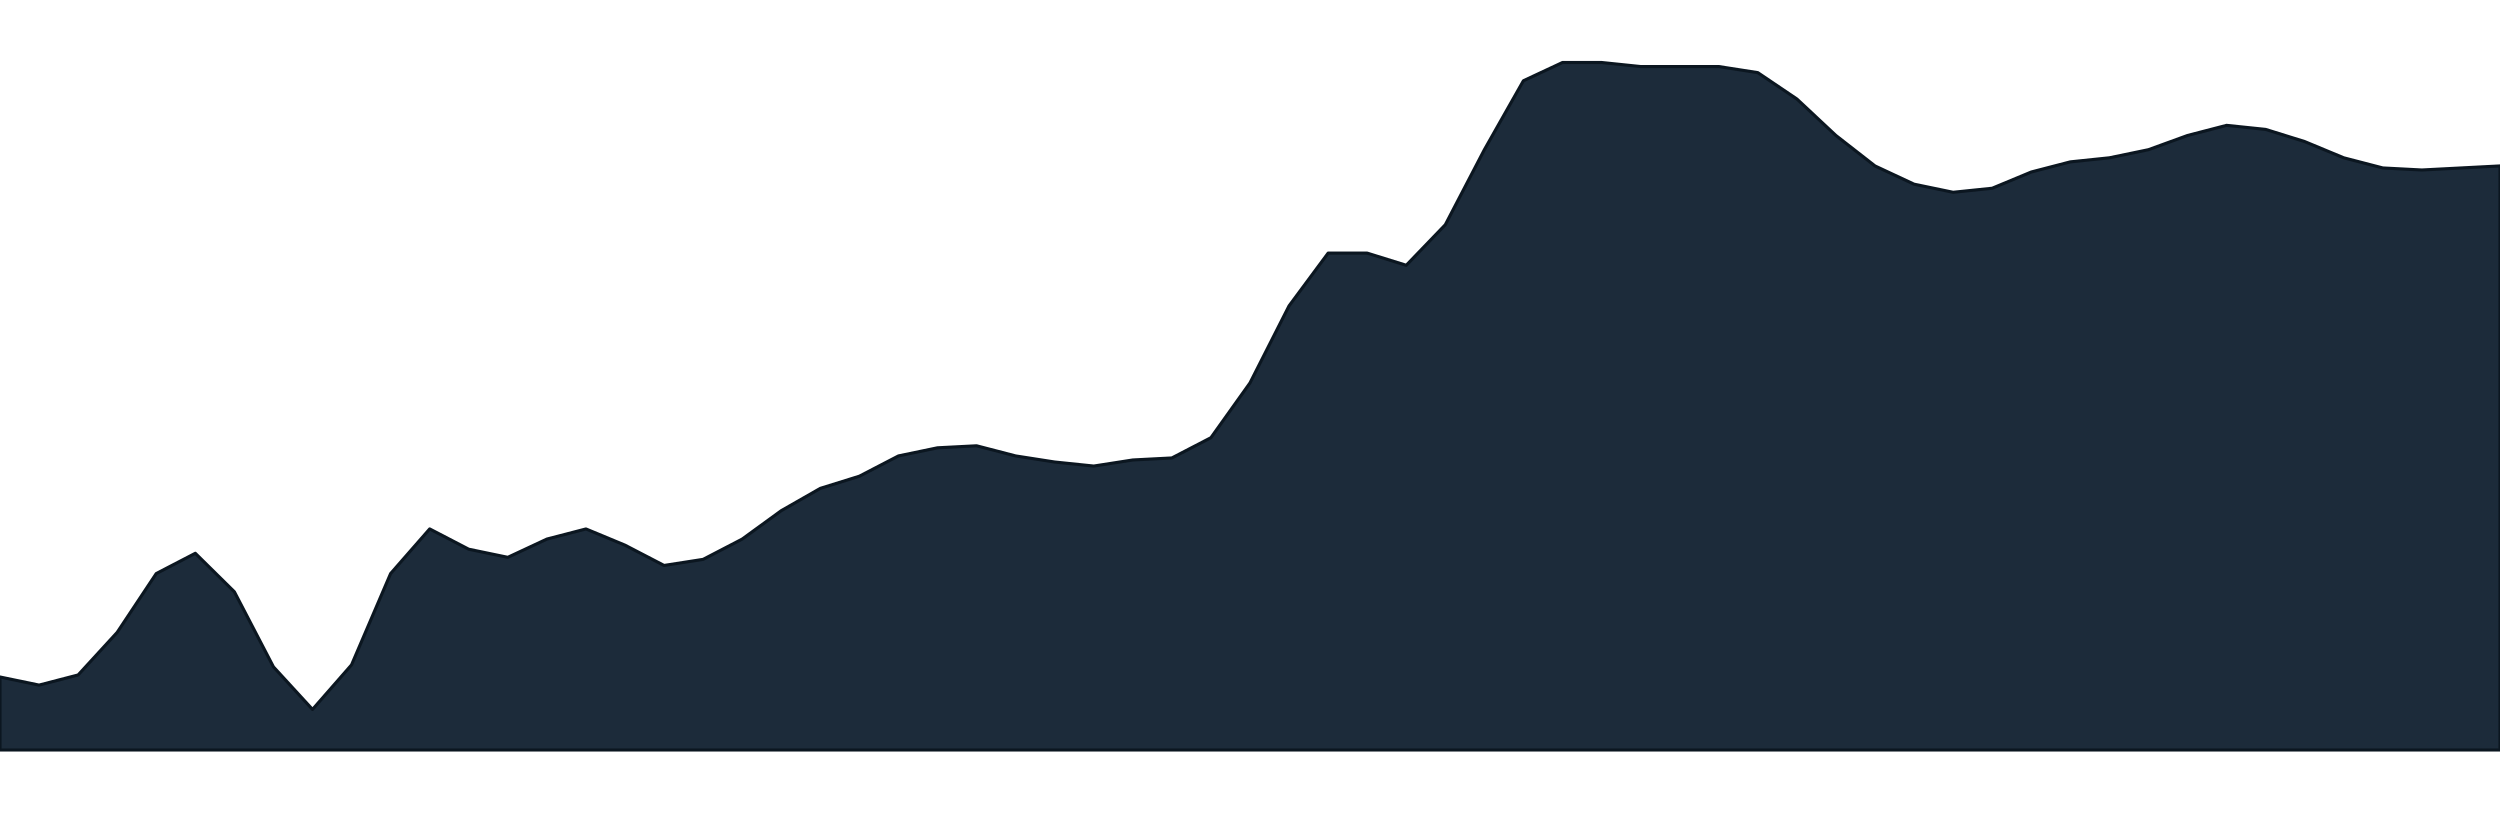
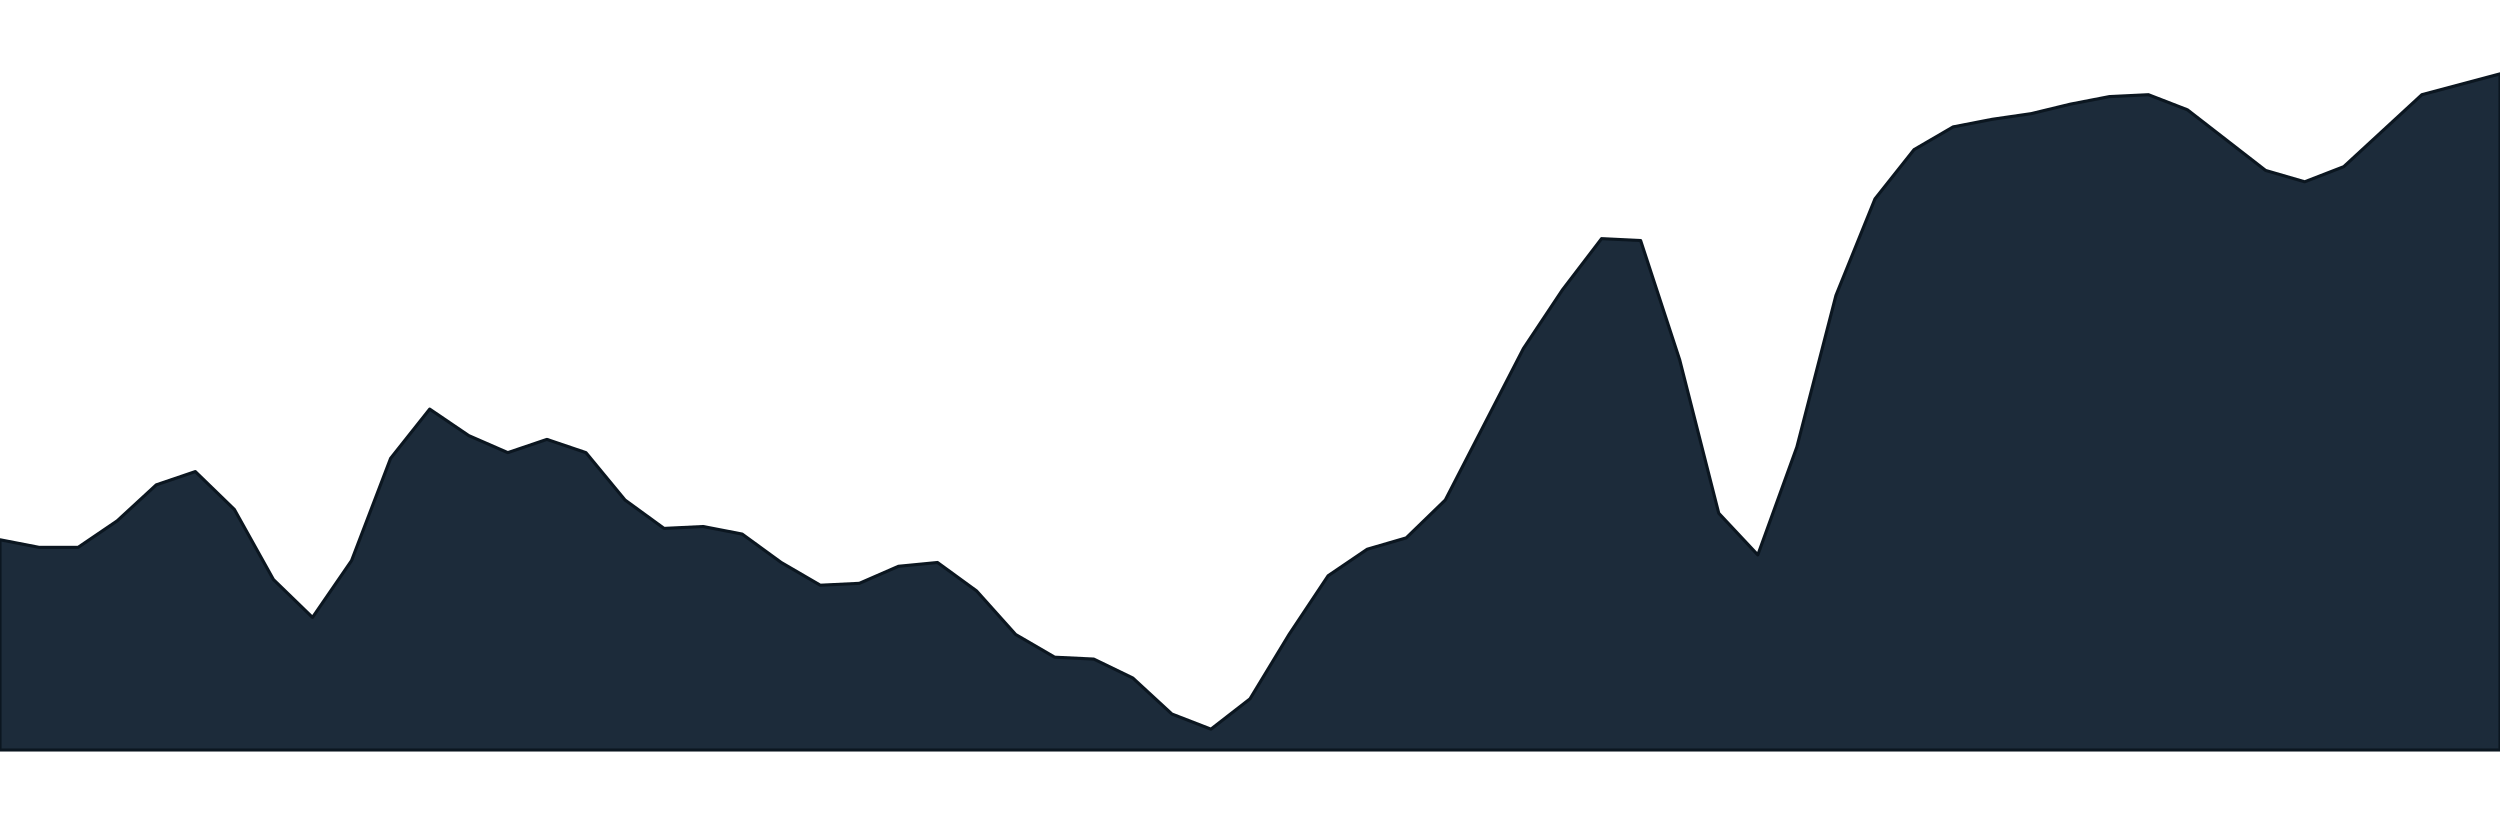
<svg xmlns="http://www.w3.org/2000/svg" viewBox="0 0 1200 400" role="img" aria-label="Silhouette of spk-21.1 from S">
-   <path d="M0 360 L0 324.96 L18.75 328.85 L37.5 323.98 L56.25 303.54 L75 275.31 L93.75 265.58 L112.5 284.07 L131.25 320.09 L150 340.53 L168.75 319.12 L187.5 275.31 L206.25 253.89 L225 263.63 L243.75 267.52 L262.5 258.76 L281.25 253.9 L300 261.68 L318.75 271.42 L337.5 268.5 L356.25 258.76 L375 245.13 L393.75 234.42 L412.5 228.58 L431.25 218.85 L450 214.95 L468.75 213.98 L487.5 218.85 L506.25 221.77 L525 223.71 L543.75 220.79 L562.5 219.82 L581.25 210.09 L600 183.8 L618.75 146.81 L637.5 121.5 L656.25 121.5 L675 127.34 L693.75 107.87 L712.5 71.86 L731.25 38.76 L750 30 L768.75 30 L787.5 31.95 L806.25 31.95 L825 31.95 L843.75 34.87 L862.5 47.52 L881.25 65.04 L900 79.65 L918.75 88.41 L937.5 92.3 L956.25 90.36 L975 82.57 L993.75 77.7 L1012.5 75.75 L1031.25 71.86 L1050 65.04 L1068.75 60.17 L1087.5 62.12 L1106.25 67.96 L1125 75.75 L1143.75 80.62 L1162.5 81.6 L1200 79.65 L1200 360 L1200 360 L0 360 Z" fill="#1c2b3a" fill-opacity="1" stroke="#0b1620" stroke-width="1.5" stroke-linejoin="round" />
+   <path d="M0 360 L0 259.09 L18.75 262.73 L37.5 262.73 L56.25 250 L75 232.73 L93.75 226.36 L112.5 244.54 L131.25 278.18 L150 296.36 L168.75 269.09 L187.5 220 L206.25 196.37 L225 209.09 L243.75 217.27 L262.5 210.91 L281.25 217.27 L300 240 L318.75 253.64 L337.5 252.73 L356.25 256.36 L375 270 L393.75 280.91 L412.5 280 L431.25 271.82 L450 270 L468.75 283.64 L487.5 304.55 L506.25 315.46 L525 316.36 L543.75 325.45 L562.5 342.73 L581.25 350 L600 335.45 L618.75 304.54 L637.5 276.36 L656.25 263.64 L675 258.18 L693.75 240 L712.5 203.64 L731.25 167.27 L750 139.09 L768.75 114.55 L787.5 115.46 L806.25 172.73 L825 246.36 L843.75 266.36 L862.5 214.55 L881.25 141.82 L900 95.45 L918.75 71.82 L937.5 60.91 L956.25 57.27 L975 54.55 L993.75 50 L1012.5 46.37 L1031.25 45.46 L1050 52.73 L1068.75 67.27 L1087.5 81.82 L1106.25 87.27 L1125 80 L1143.75 62.73 L1162.5 45.45 L1200 35.46 L1200 360 L1200 360 L0 360 Z" fill="#1c2b3a" fill-opacity="1" stroke="#0b1620" stroke-width="1.5" stroke-linejoin="round" />
</svg>
